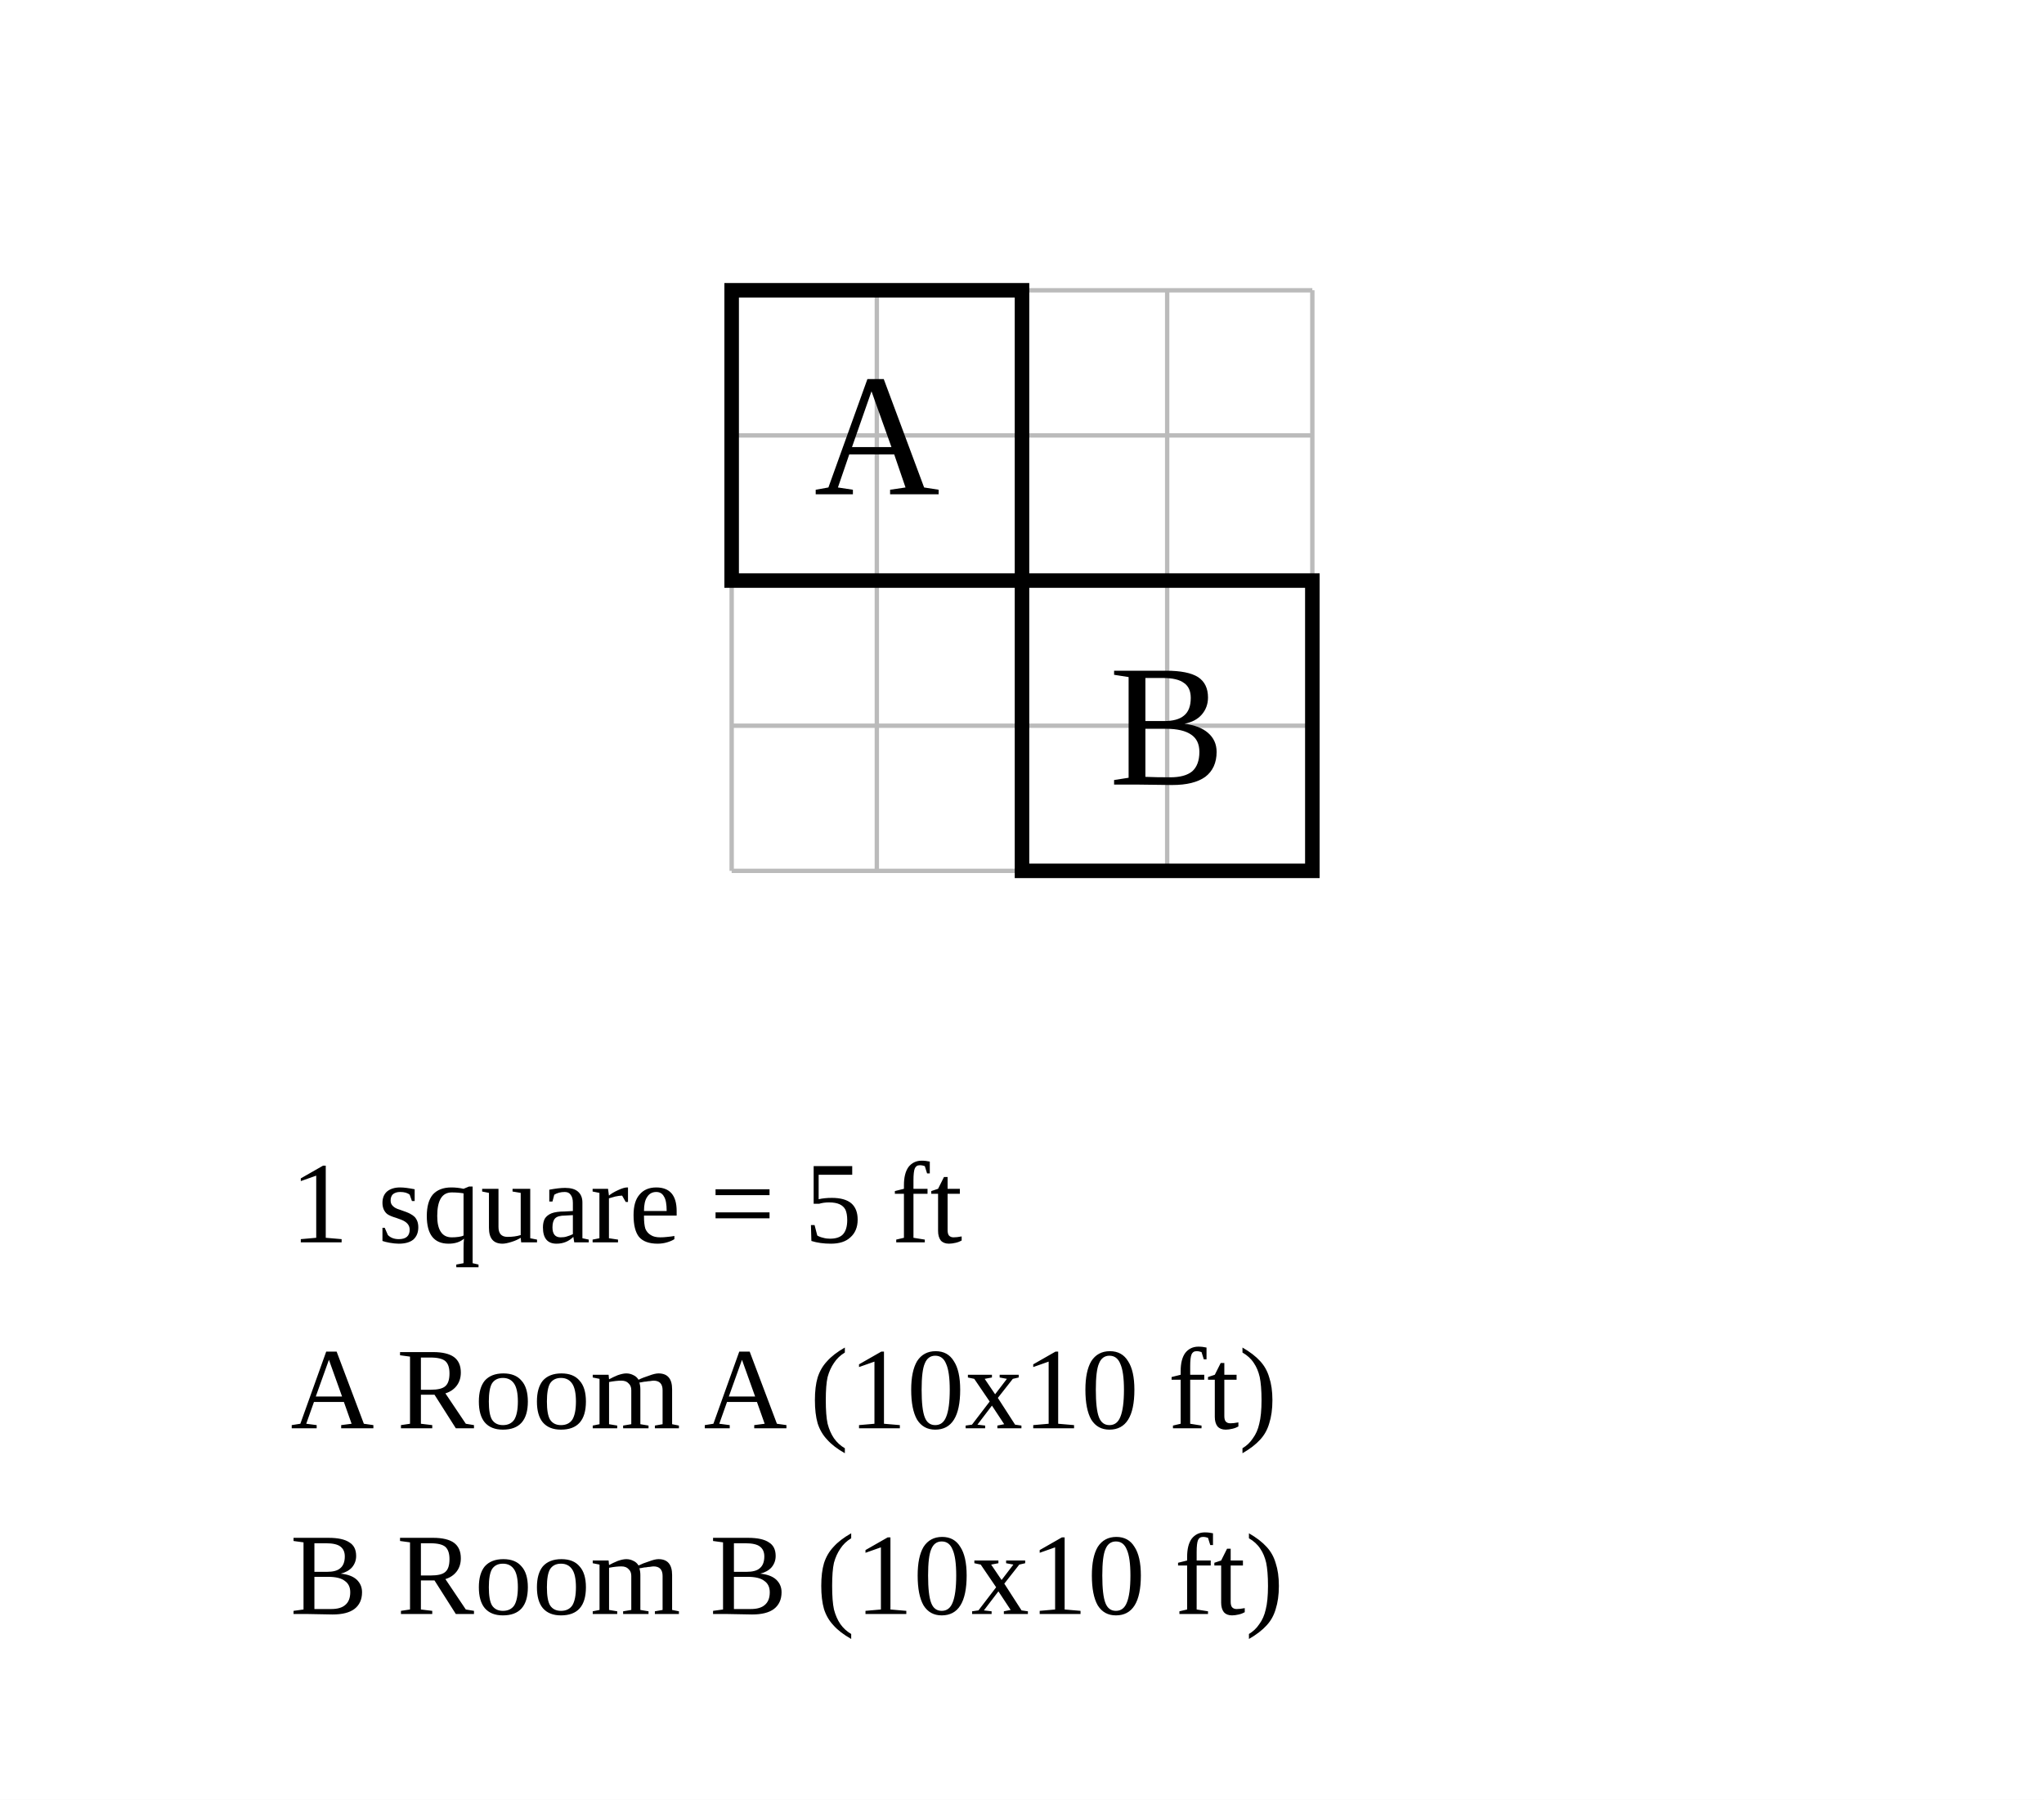
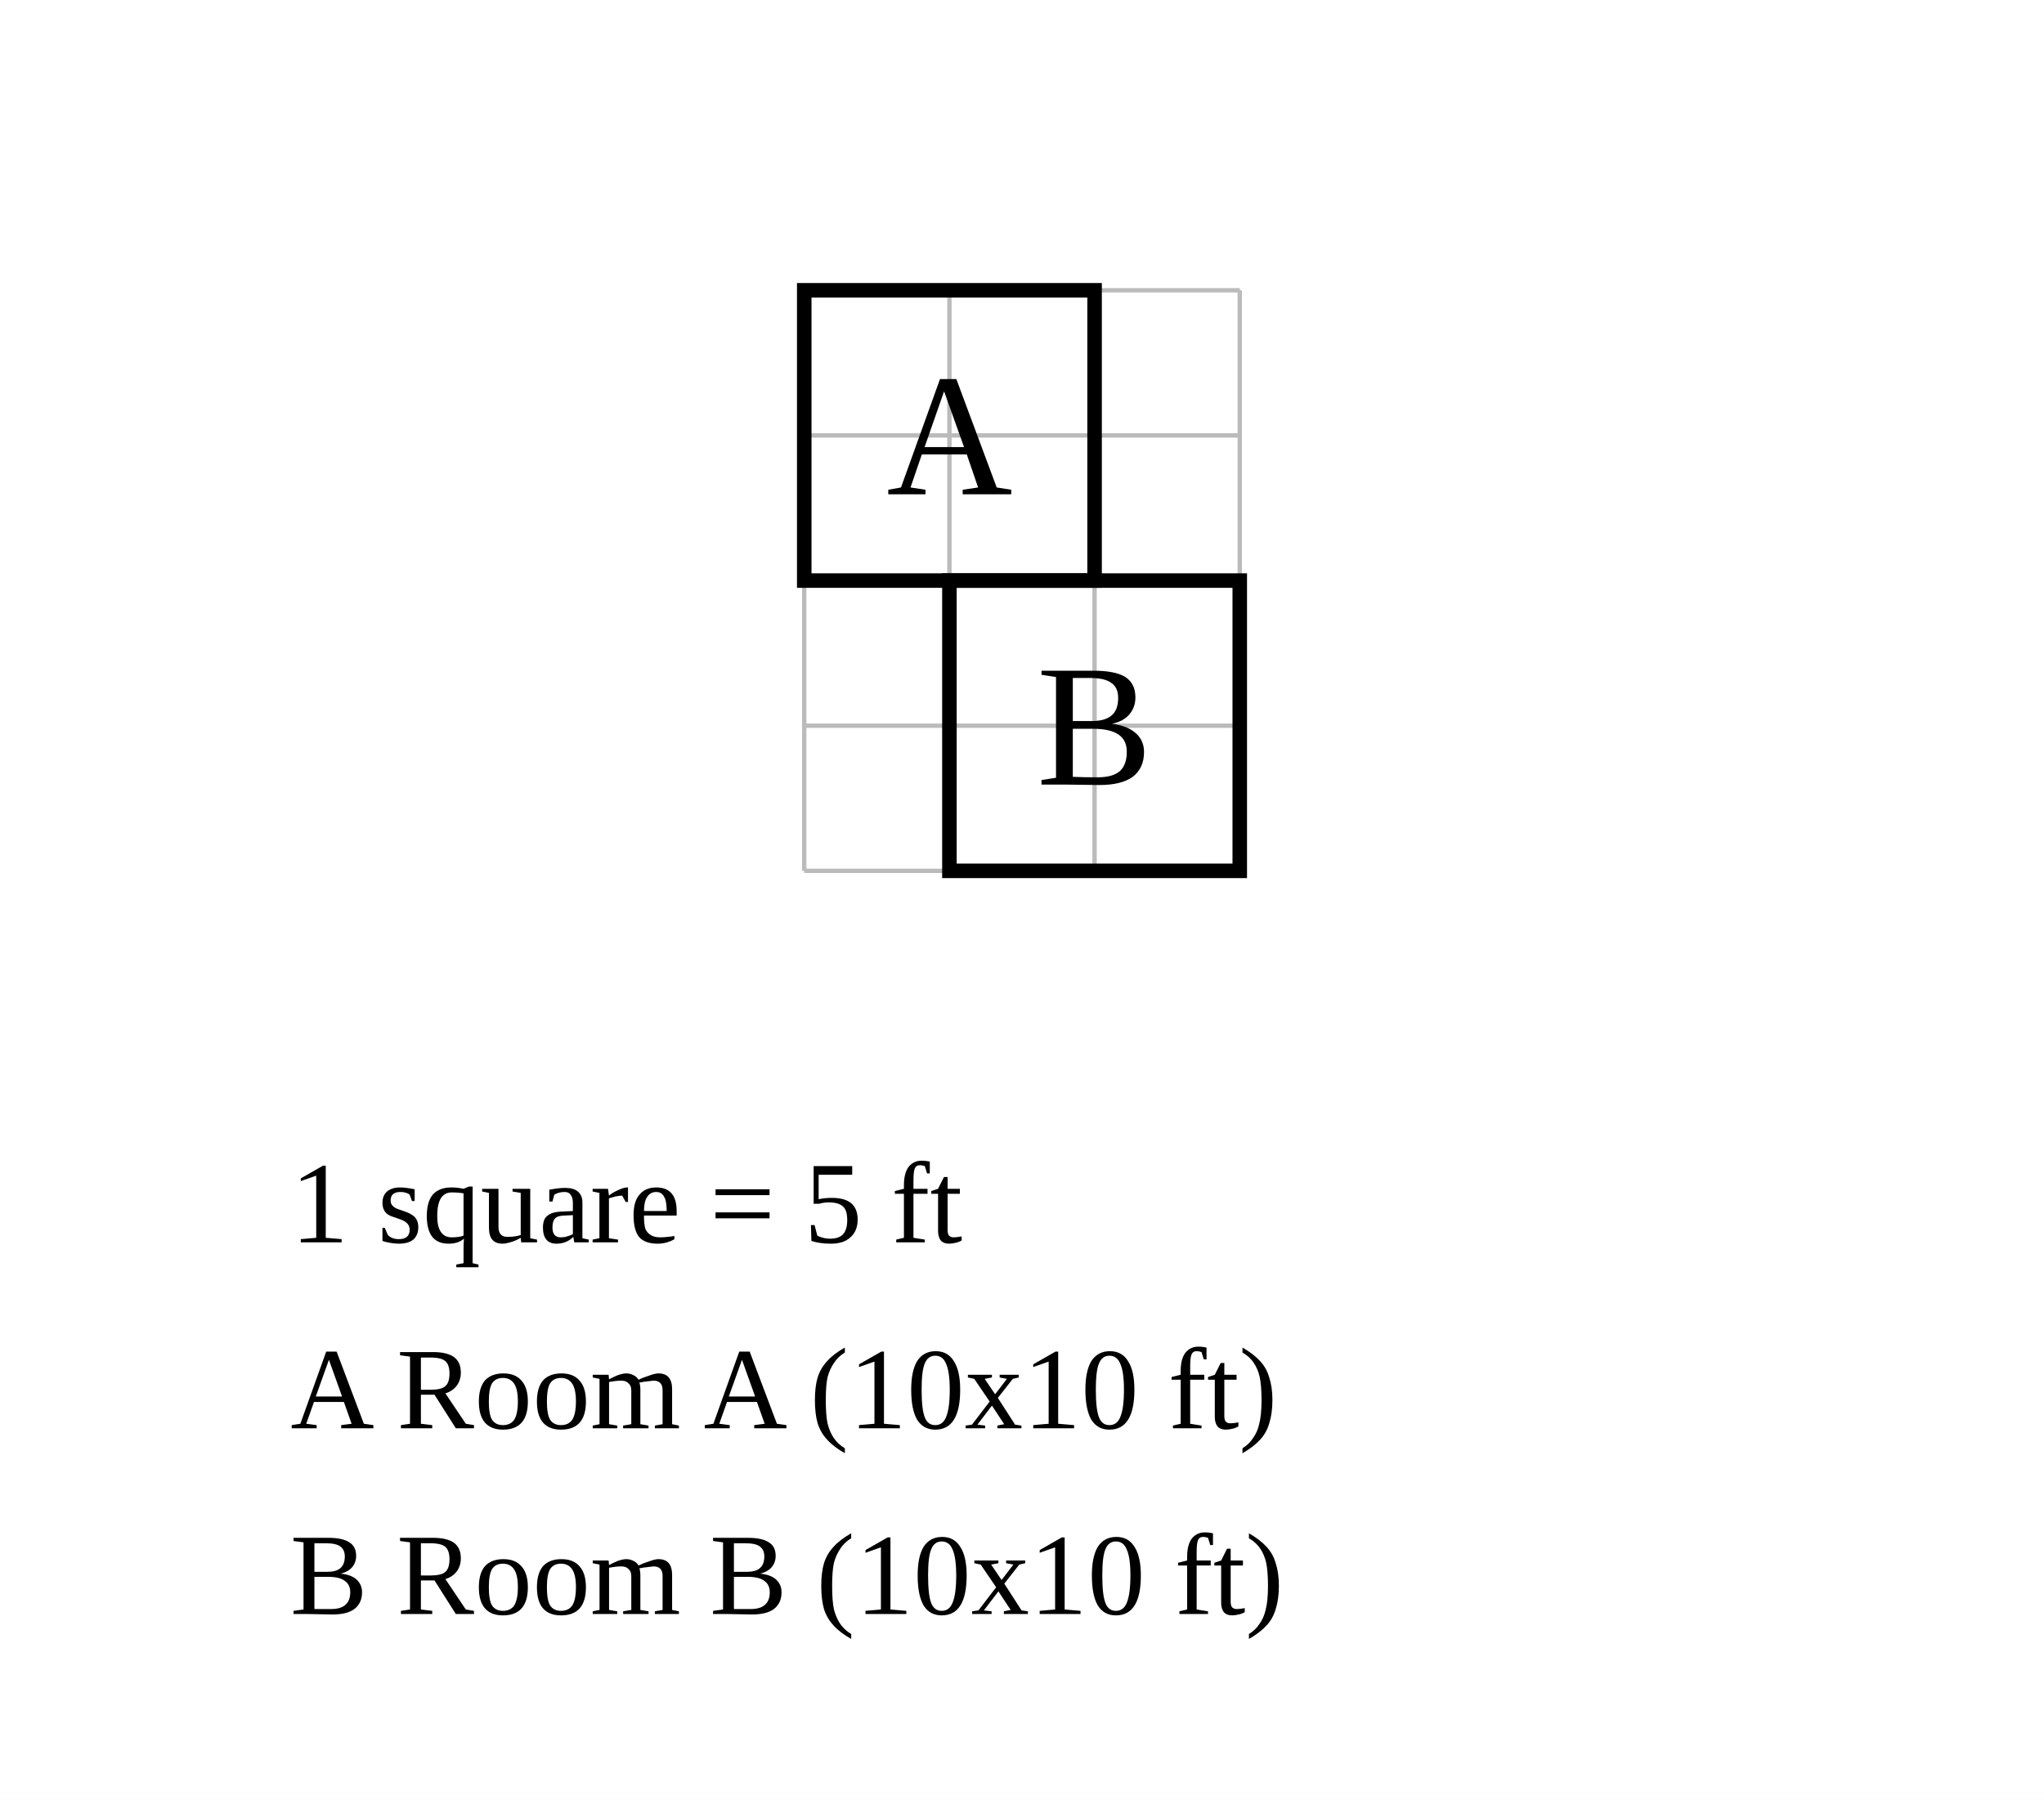
- <svg xmlns="http://www.w3.org/2000/svg" width="704" height="620" viewBox="-25.2 -10 70.4 62">
-   <rect x="-25.2" y="-10" width="70.4" height="62" fill="white" />
+ <svg xmlns="http://www.w3.org/2000/svg" width="704" height="620" viewBox="-27.7 -10 70.4 62">
+   <rect x="-27.7" y="-10" width="70.4" height="62" fill="white" />
  <g stroke="#bbb" stroke-width="0.15">
    <line x1="0" y1="0" x2="0" y2="20" />
    <line x1="5" y1="0" x2="5" y2="20" />
    <line x1="10" y1="0" x2="10" y2="20" />
    <line x1="15" y1="0" x2="15" y2="20" />
-     <line x1="20" y1="0" x2="20" y2="20" />
-     <line x1="0" y1="0" x2="20" y2="0" />
-     <line x1="0" y1="5" x2="20" y2="5" />
-     <line x1="0" y1="10" x2="20" y2="10" />
-     <line x1="0" y1="15" x2="20" y2="15" />
-     <line x1="0" y1="20" x2="20" y2="20" />
+     <line x1="0" y1="0" x2="15" y2="0" />
+     <line x1="0" y1="5" x2="15" y2="5" />
+     <line x1="0" y1="10" x2="15" y2="10" />
+     <line x1="0" y1="15" x2="15" y2="15" />
+     <line x1="0" y1="20" x2="15" y2="20" />
  </g>
  <rect data-room="a" x="0" y="0" width="10" height="10" fill="none" stroke="black" stroke-width="0.5" />
  <text data-room="a" x="5" y="5" text-anchor="middle" dominant-baseline="central" font-size="6">A</text>
-   <rect data-room="b" x="10" y="10" width="10" height="10" fill="none" stroke="black" stroke-width="0.5" />
-   <text data-room="b" x="15" y="15" text-anchor="middle" dominant-baseline="central" font-size="6">B</text>
-   <text class="scale" x="-15.2" y="32.8" font-size="4">1 square = 5 ft</text>
-   <text class="key" x="-15.2" y="39.2" font-size="4">A  Room A  (10x10 ft)</text>
-   <text class="key" x="-15.2" y="45.6" font-size="4">B  Room B  (10x10 ft)</text>
+   <rect data-room="b" x="5" y="10" width="10" height="10" fill="none" stroke="black" stroke-width="0.5" />
+   <text data-room="b" x="10" y="15" text-anchor="middle" dominant-baseline="central" font-size="6">B</text>
+   <text class="scale" x="-17.7" y="32.8" font-size="4">1 square = 5 ft</text>
+   <text class="key" x="-17.7" y="39.2" font-size="4">A  Room A  (10x10 ft)</text>
+   <text class="key" x="-17.7" y="45.6" font-size="4">B  Room B  (10x10 ft)</text>
</svg>
